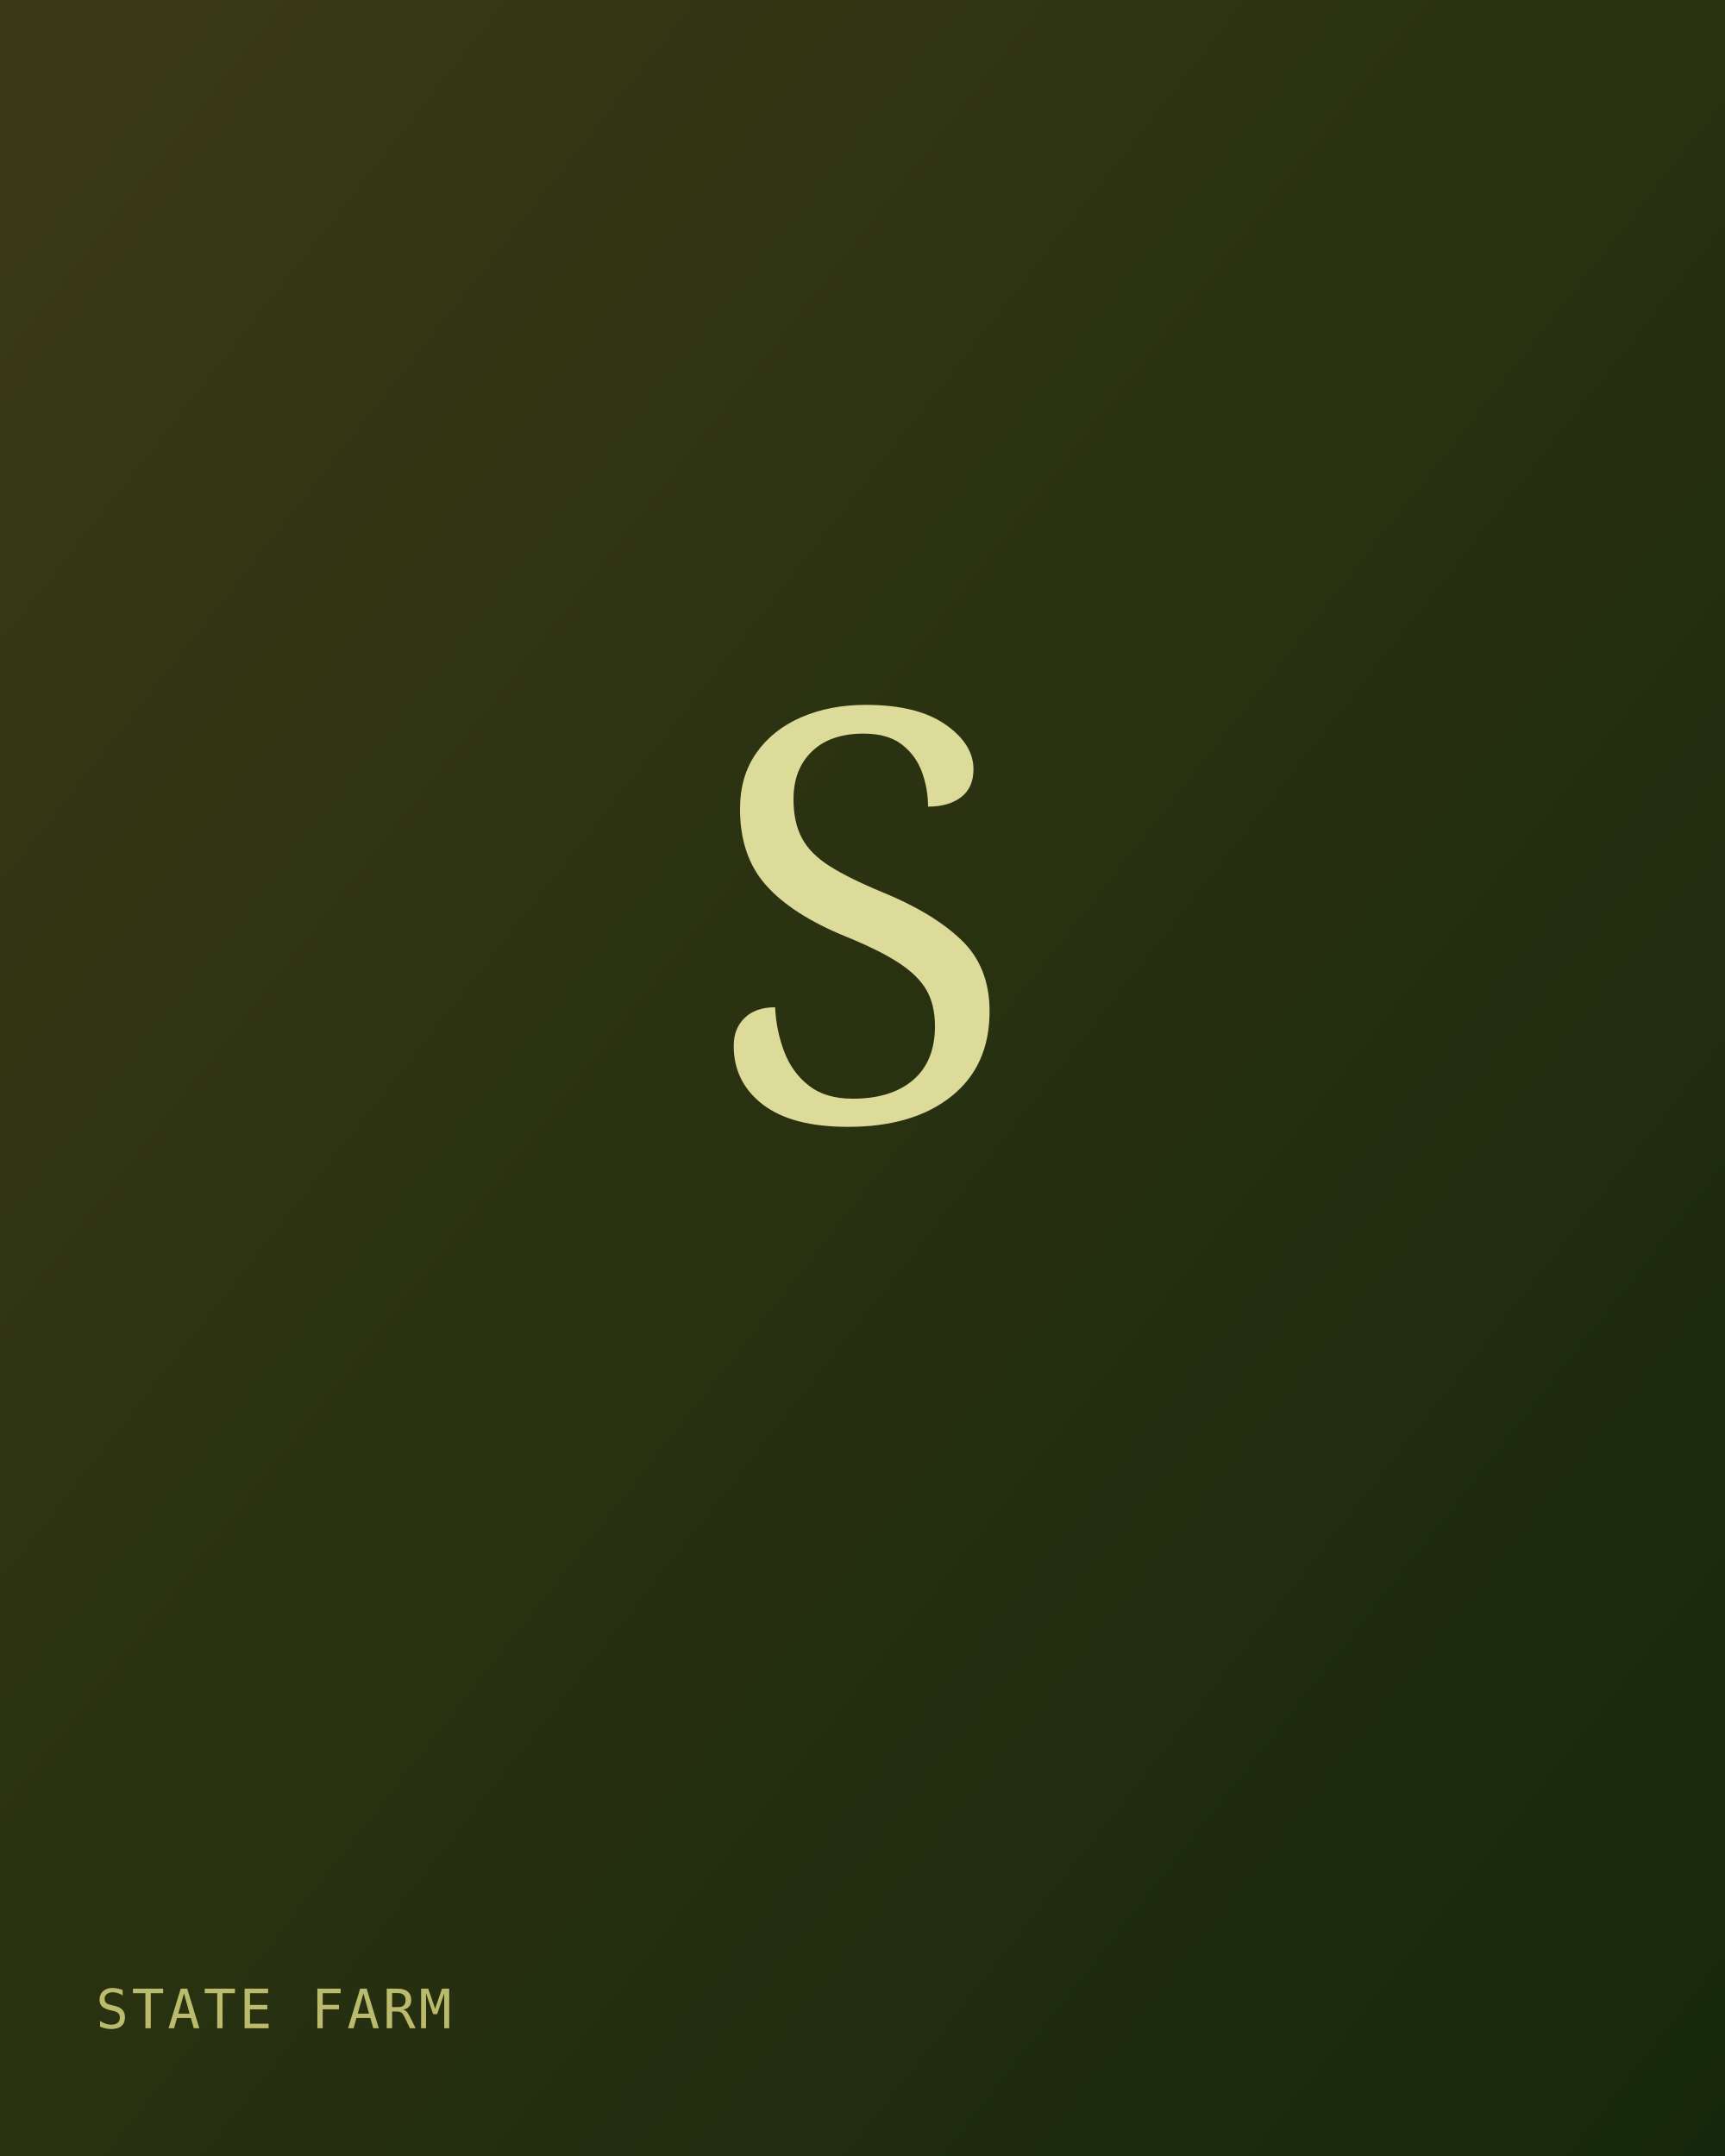
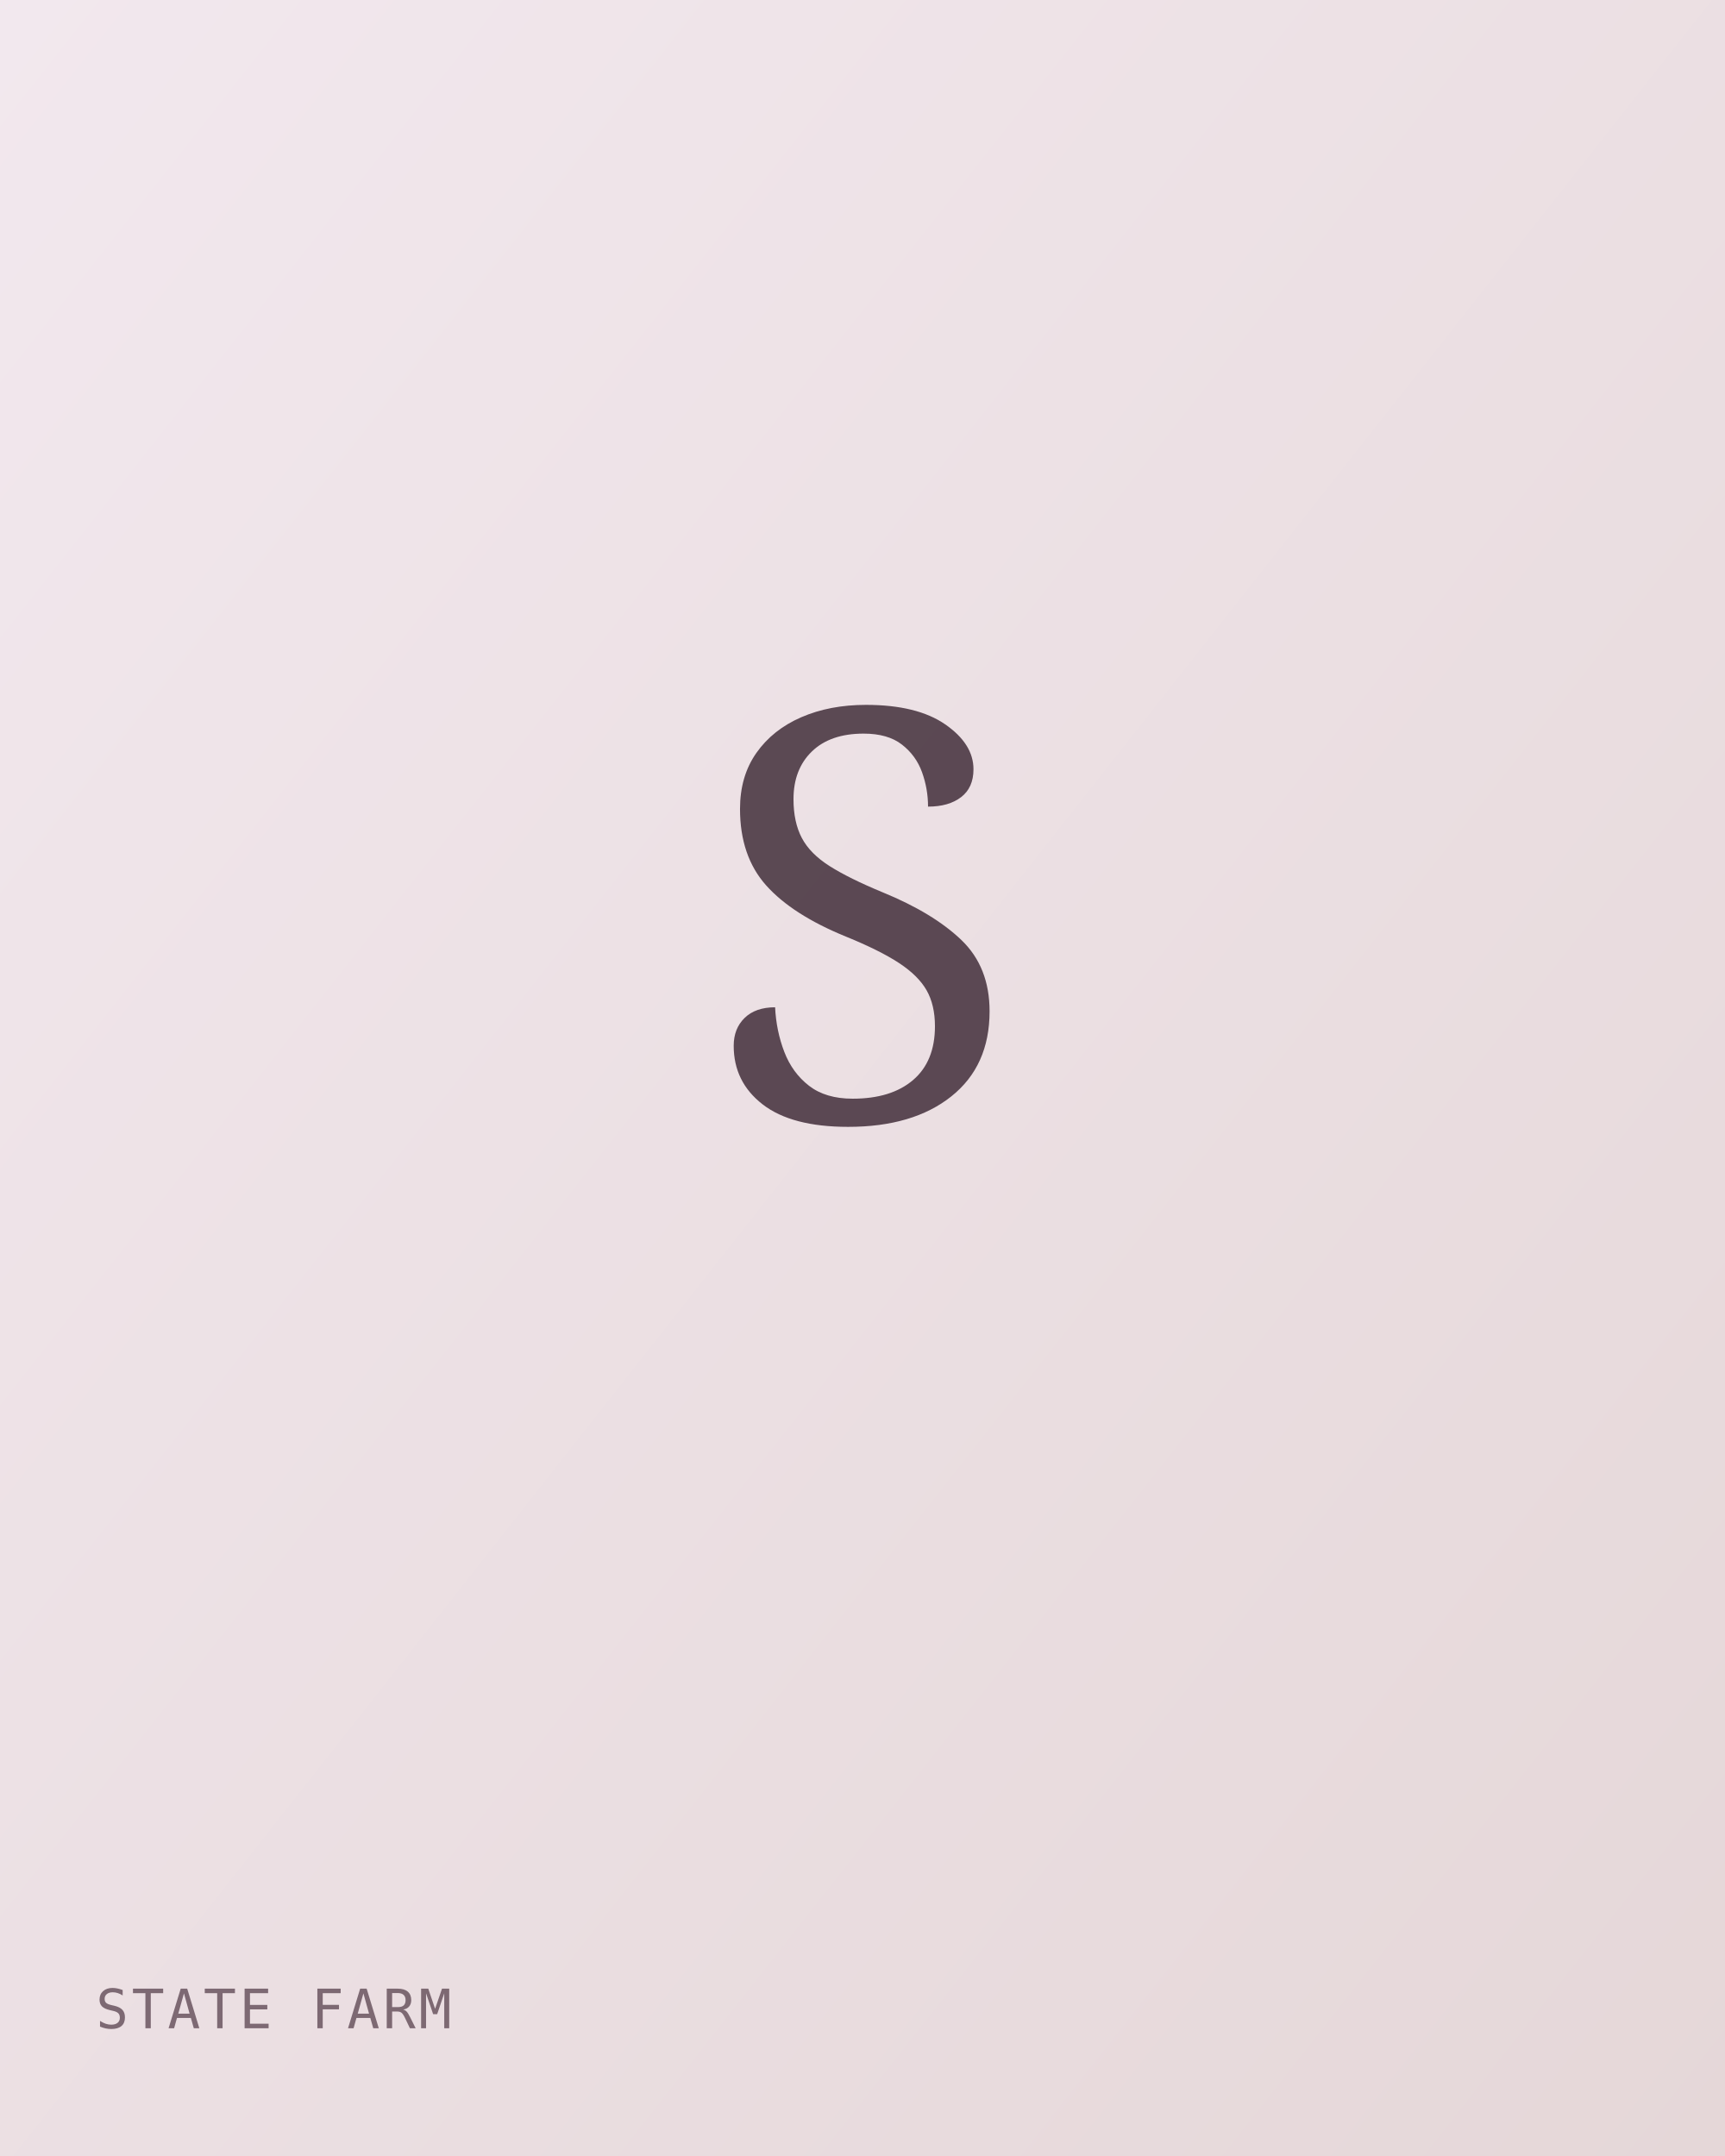
<svg xmlns="http://www.w3.org/2000/svg" width="1080" height="1350" viewBox="0 0 1080 1350">
  <defs>
    <linearGradient id="g" x1="0" y1="0" x2="1" y2="1">
-       <stop offset="0%" stop-color="hsl(58,45%,16%)" />
-       <stop offset="100%" stop-color="hsl(98,55%,10%)" />
+       <stop offset="0%" stop-color="#f2e8ee" />
+       <stop offset="100%" stop-color="#e5d7d8" />
    </linearGradient>
  </defs>
  <rect width="1080" height="1350" fill="url(#g)" />
-   <text x="50%" y="52%" text-anchor="middle" font-family="Georgia, serif" font-size="360" fill="hsl(58,70%,80%)" opacity="0.9">S</text>
-   <text x="60" y="1270" font-family="monospace" font-size="34" letter-spacing="2" fill="hsl(58,60%,70%)" opacity="0.8">STATE FARM</text>
+   <text x="50%" y="52%" text-anchor="middle" font-family="Georgia, serif" font-size="360" fill="#422e3a" opacity="0.85">S</text>
+   <text x="60" y="1270" font-family="monospace" font-size="34" letter-spacing="2" fill="#58414e" opacity="0.75">STATE FARM</text>
</svg>
